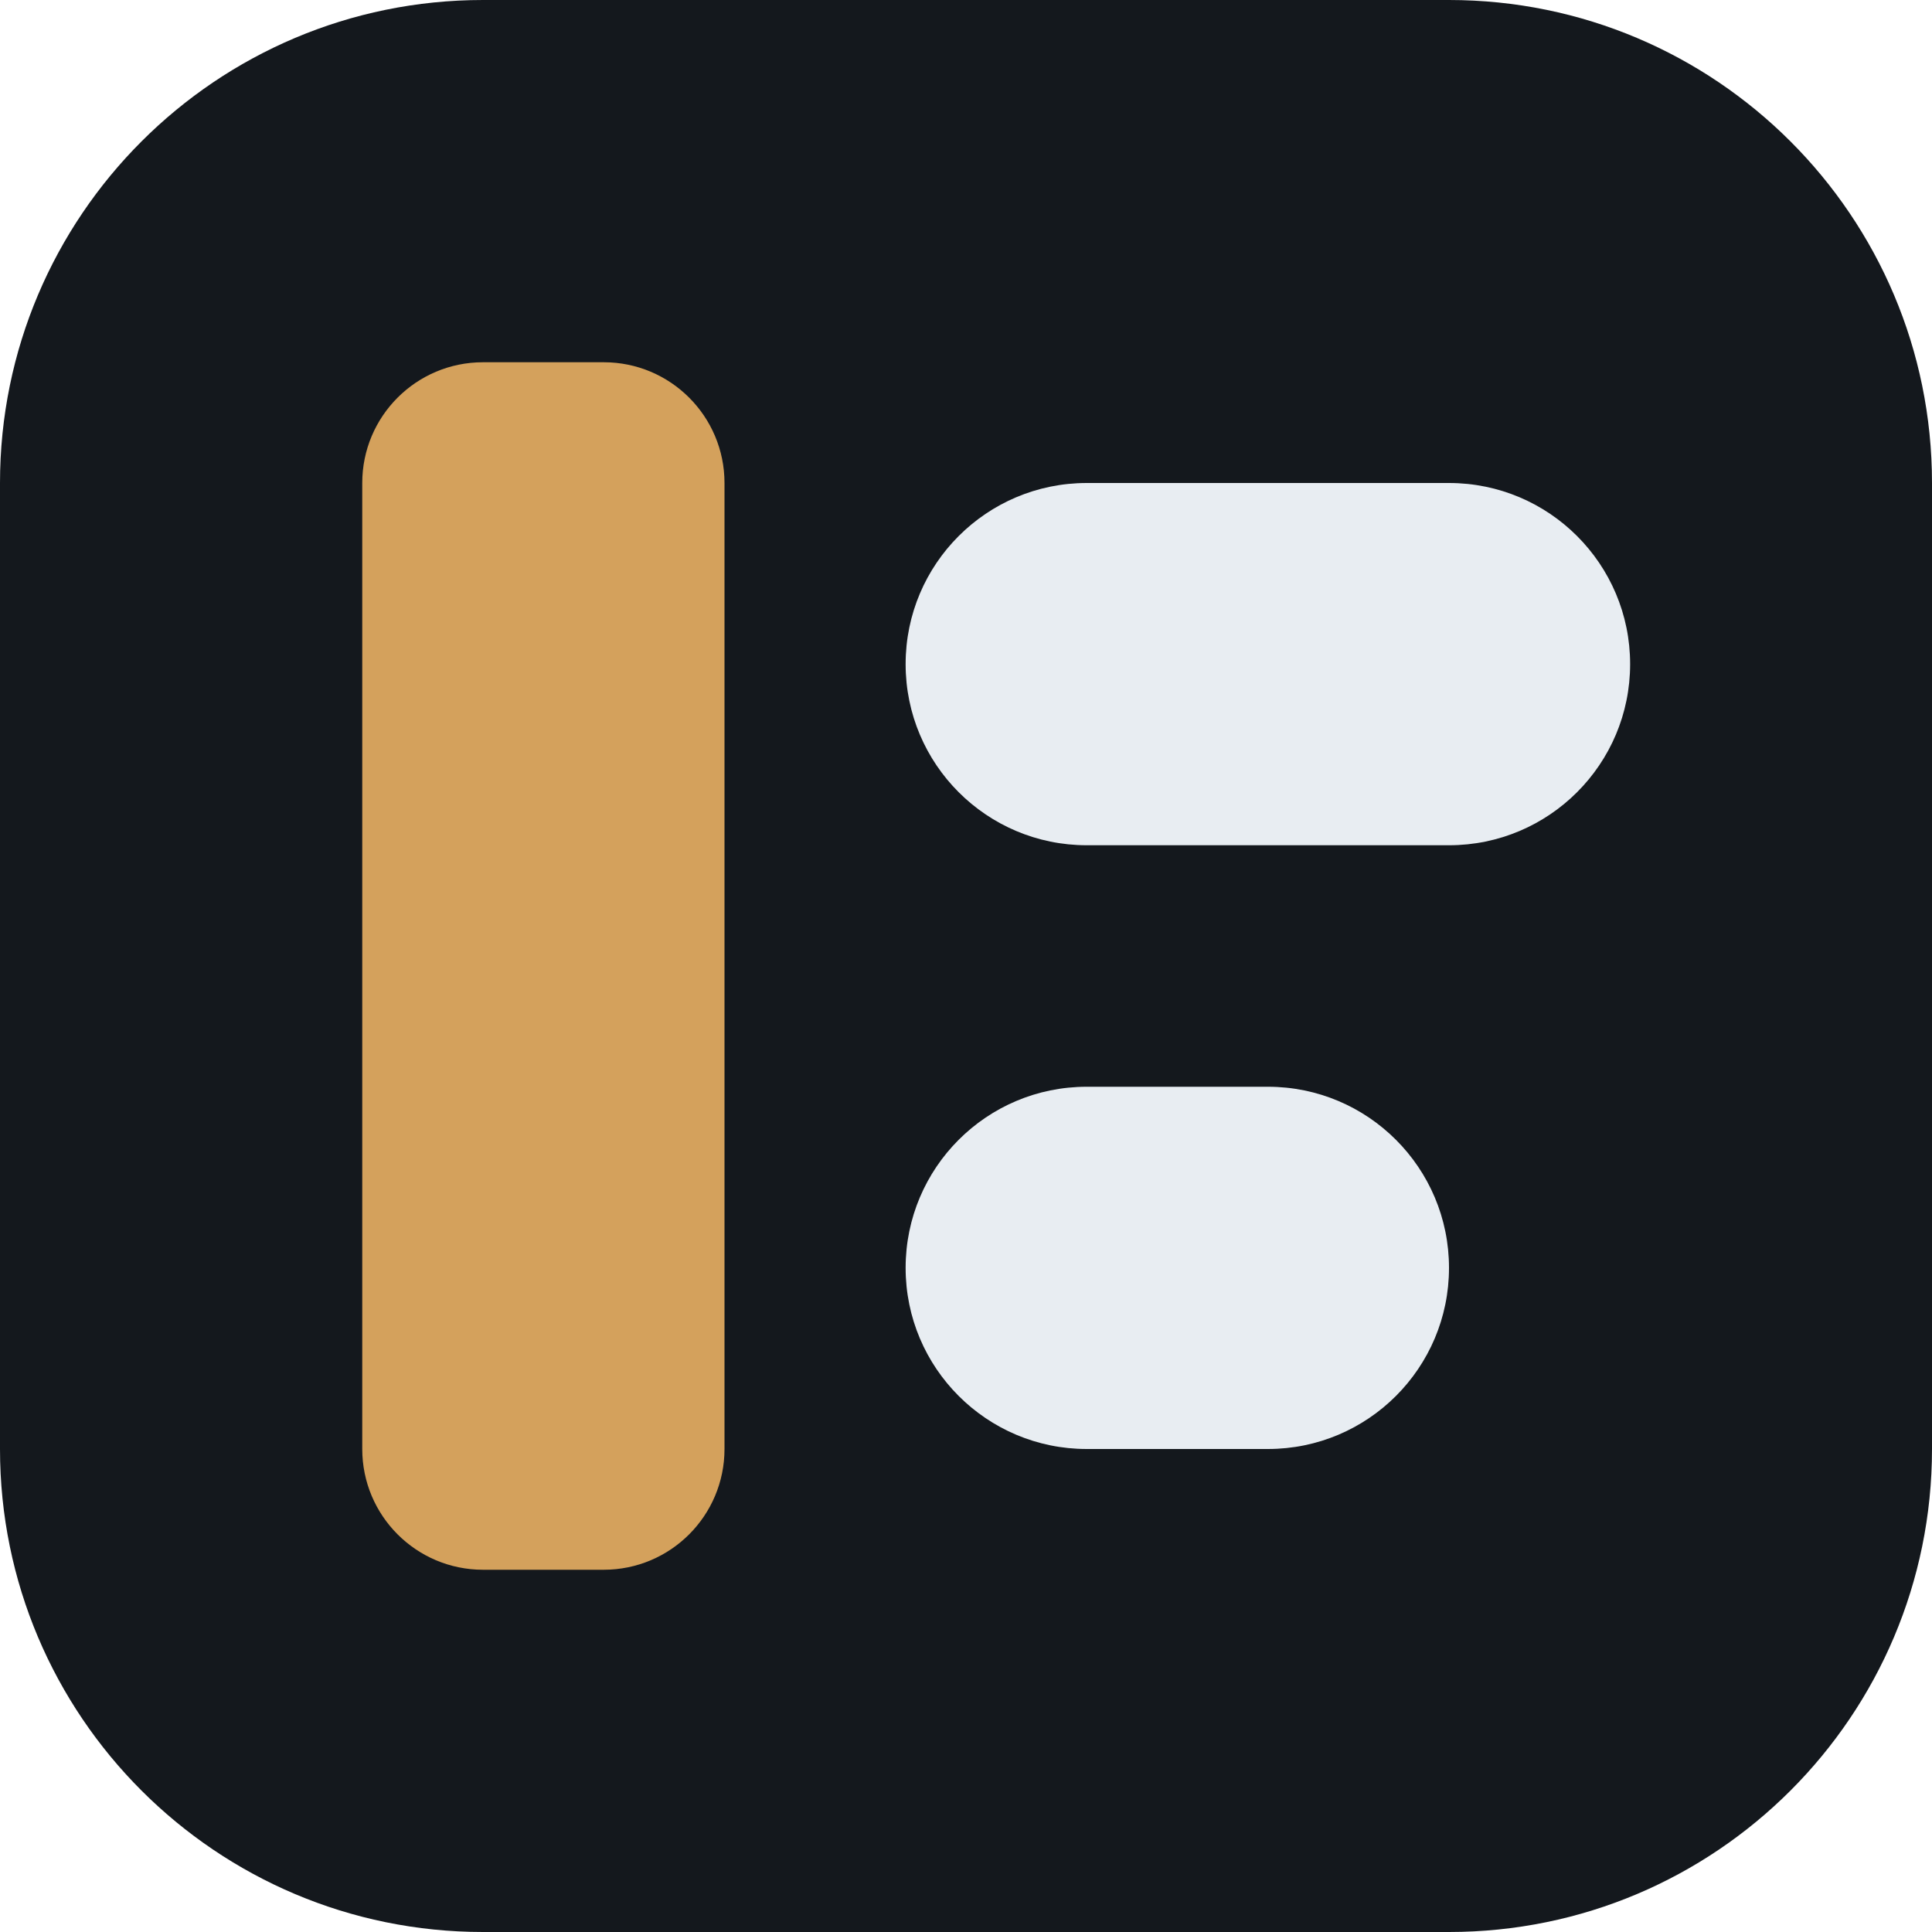
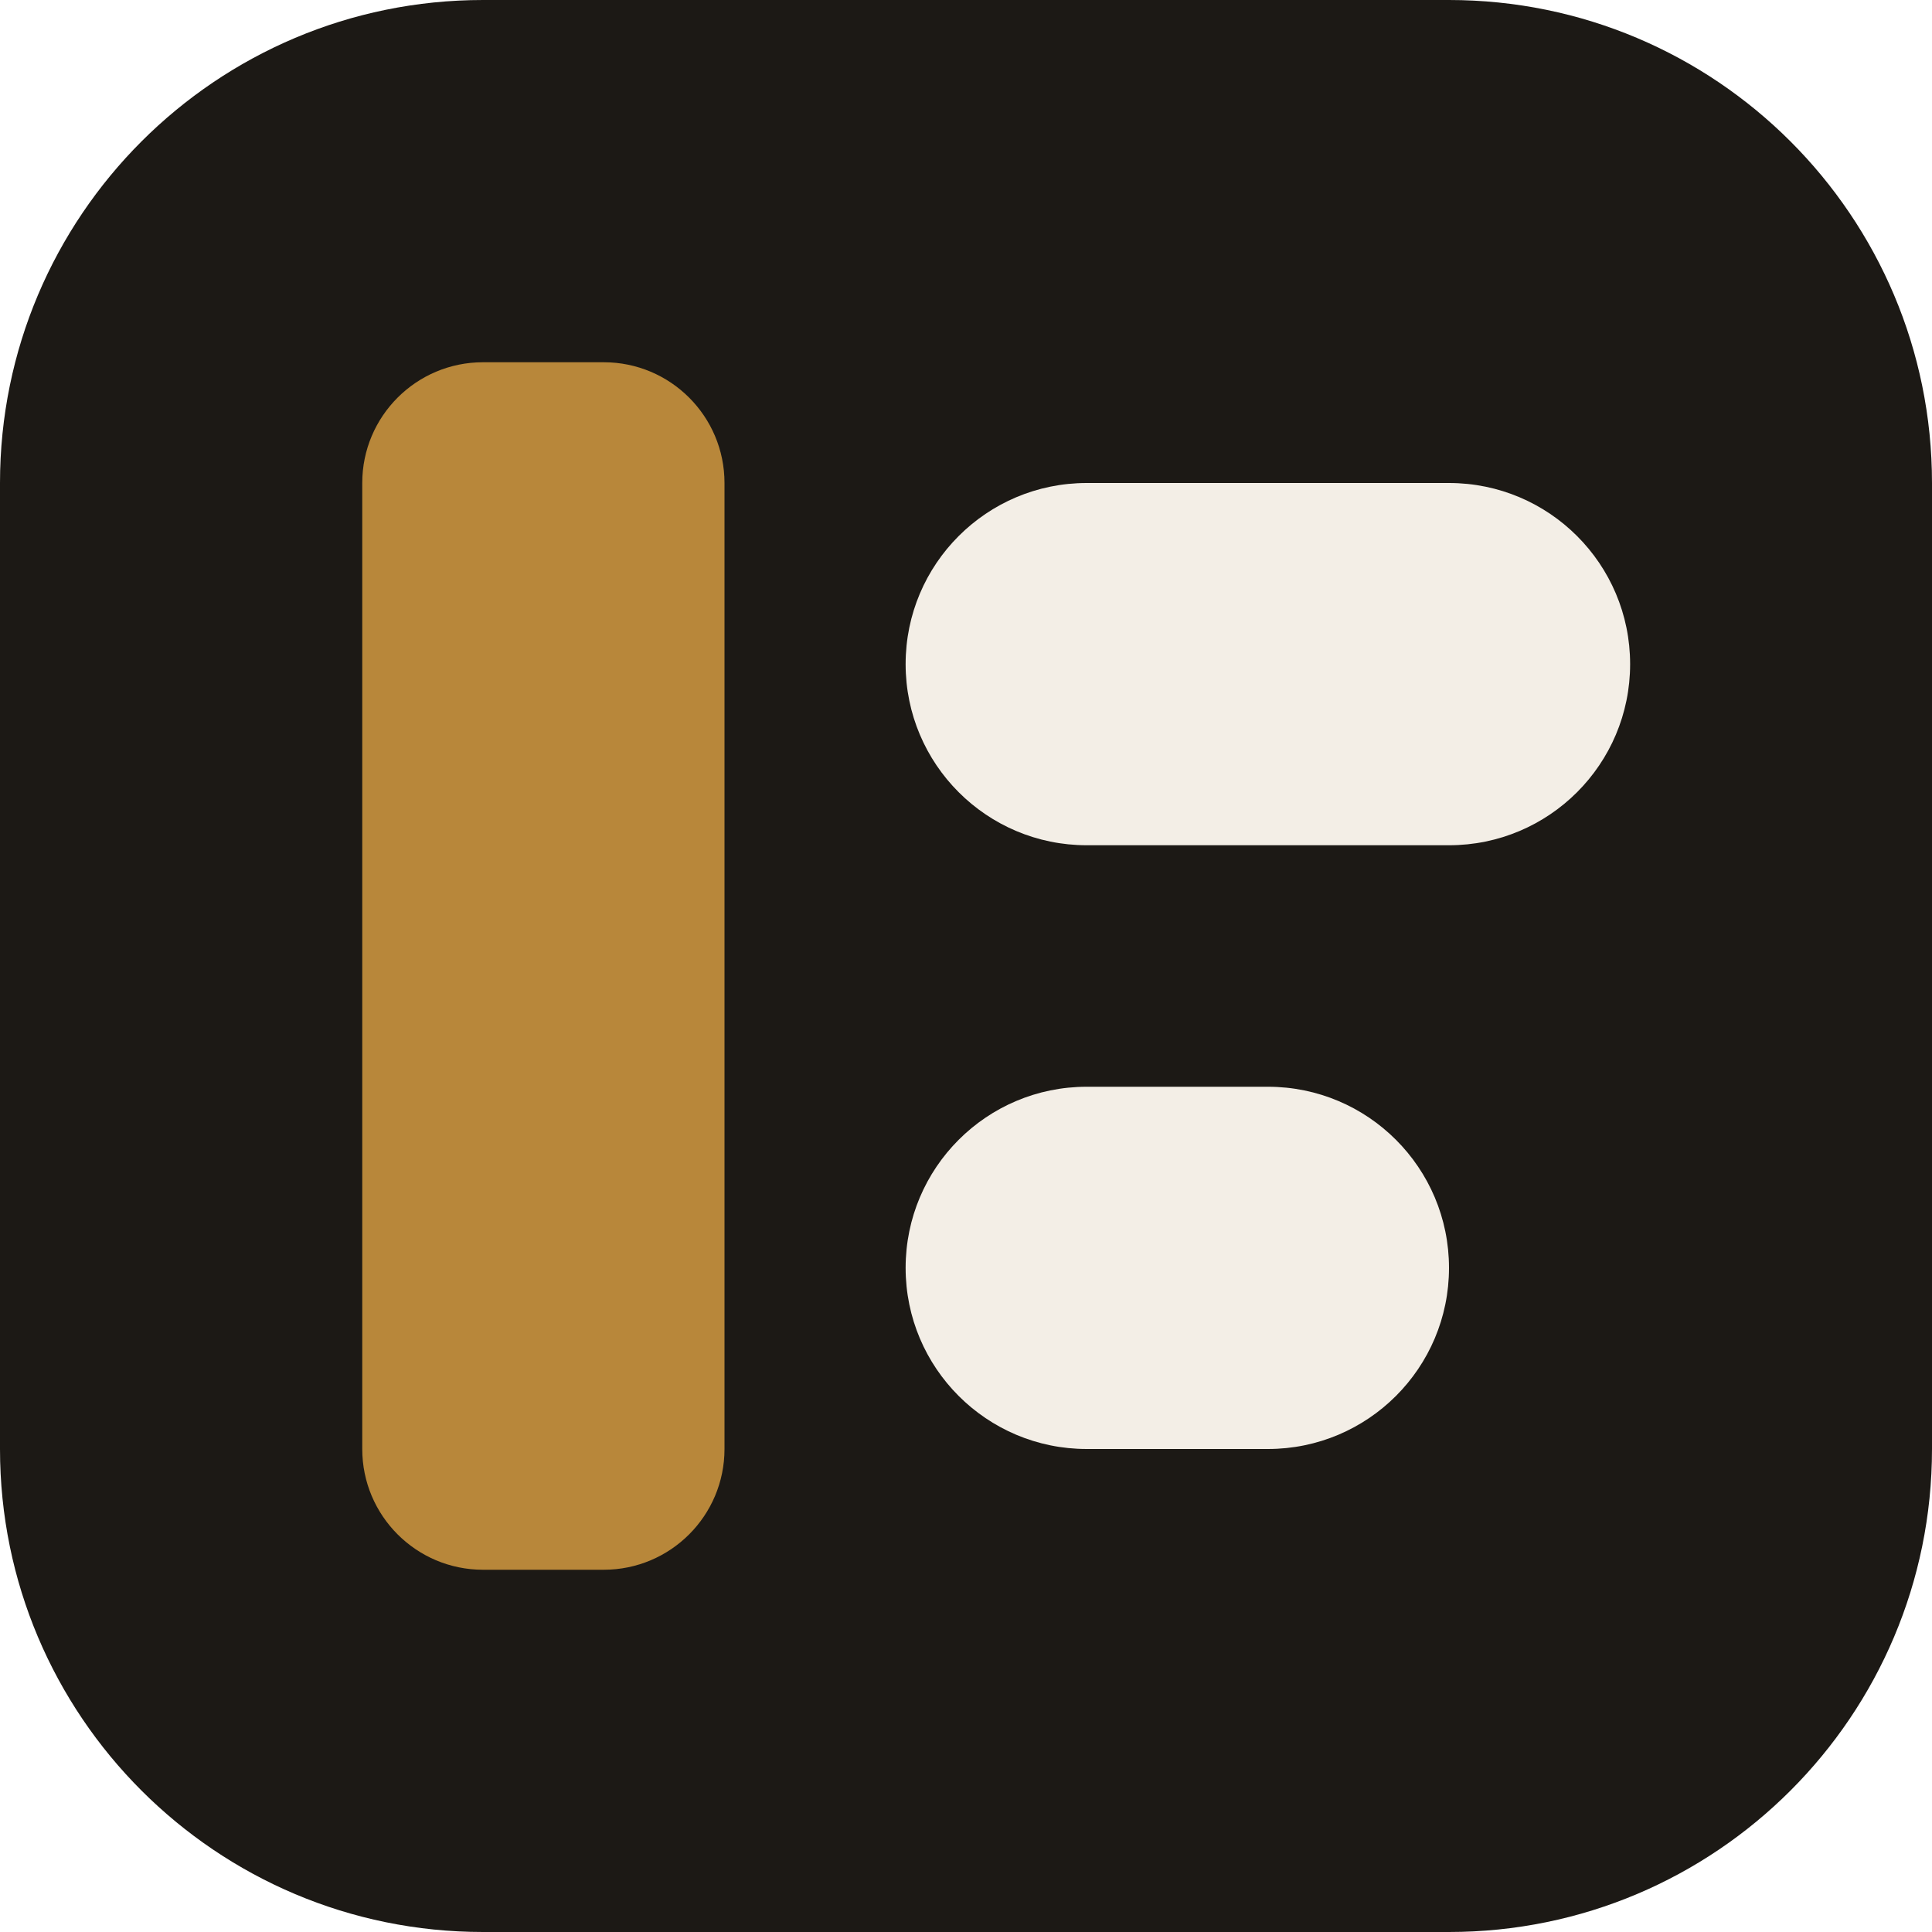
<svg xmlns="http://www.w3.org/2000/svg" viewBox="0 0 32 32">
-   <rect width="32" height="32" rx="8" fill="#14181D" />
-   <rect x="6" y="6" width="6" height="20" rx="2" fill="#D4A15C" />
-   <rect x="15" y="8" width="12" height="6" rx="3" fill="#E8EDF2" />
-   <rect x="15" y="18" width="9" height="6" rx="3" fill="#E8EDF2" />
+   <rect width="32" height="32" rx="8" fill="#1C1915" />
+   <rect x="6" y="6" width="6" height="20" rx="2" fill="#B8873A" />
+   <rect x="15" y="8" width="12" height="6" rx="3" fill="#F3EEE6" />
+   <rect x="15" y="18" width="9" height="6" rx="3" fill="#F3EEE6" />
</svg>
